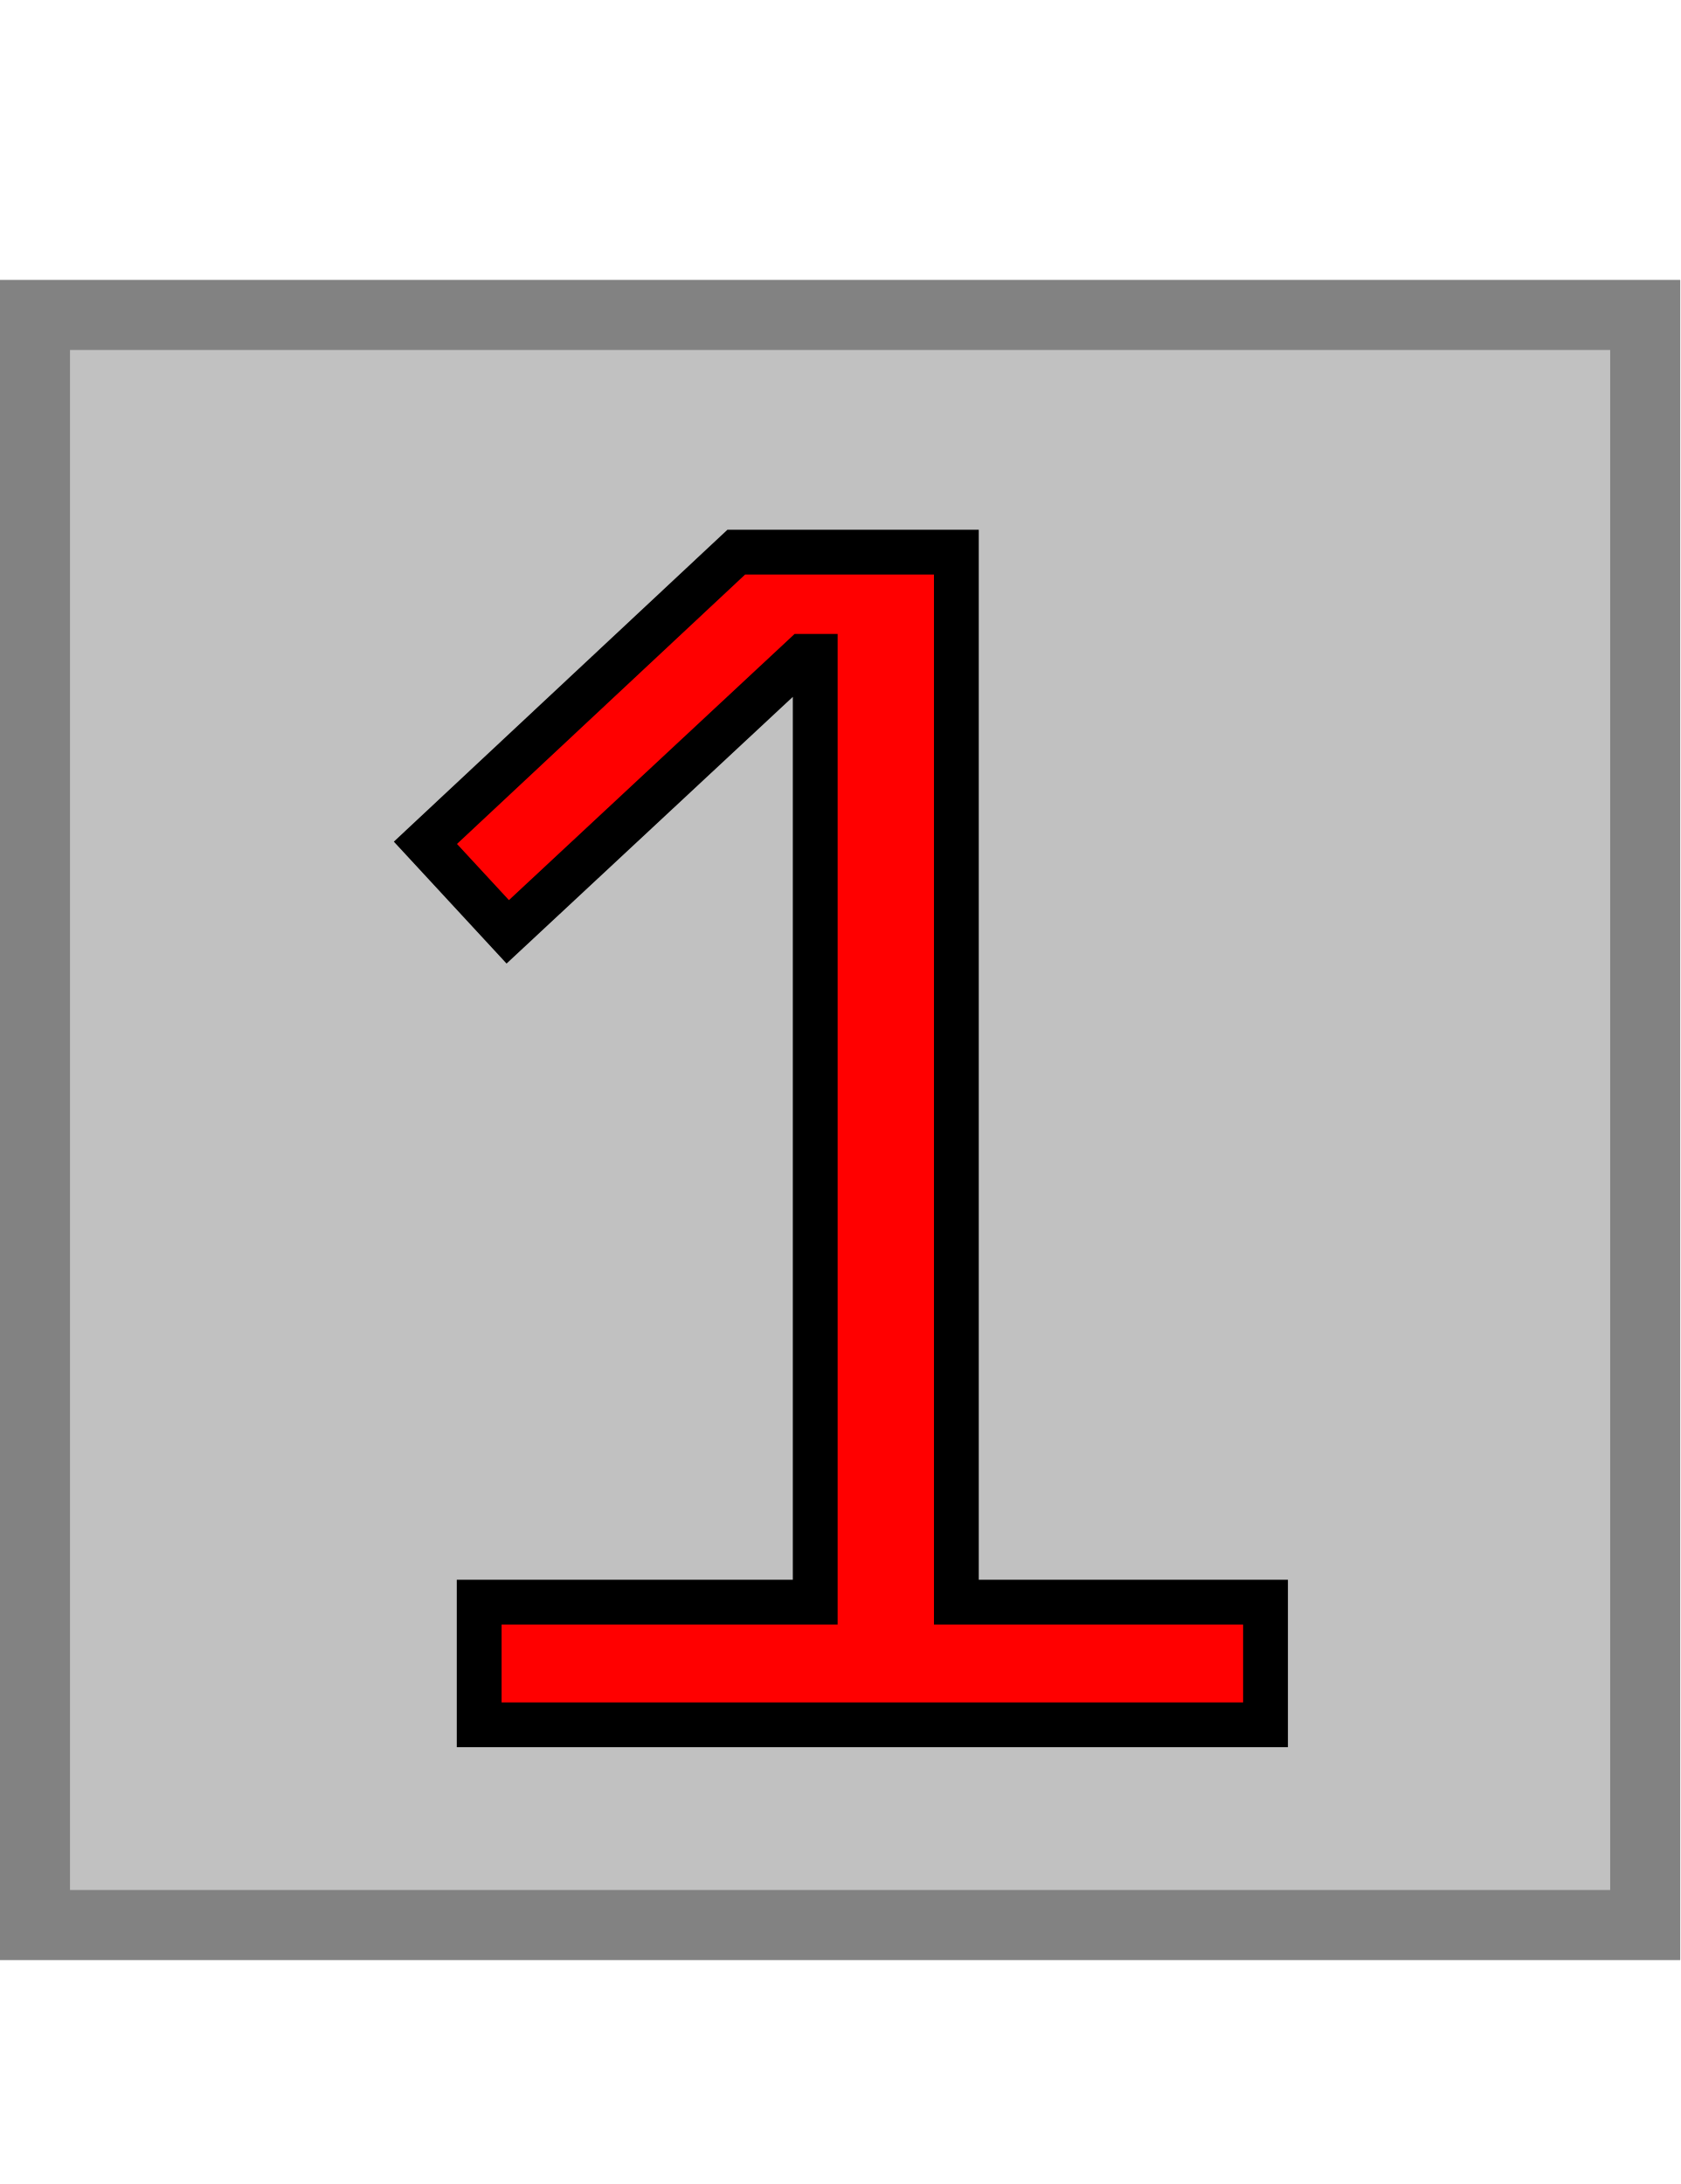
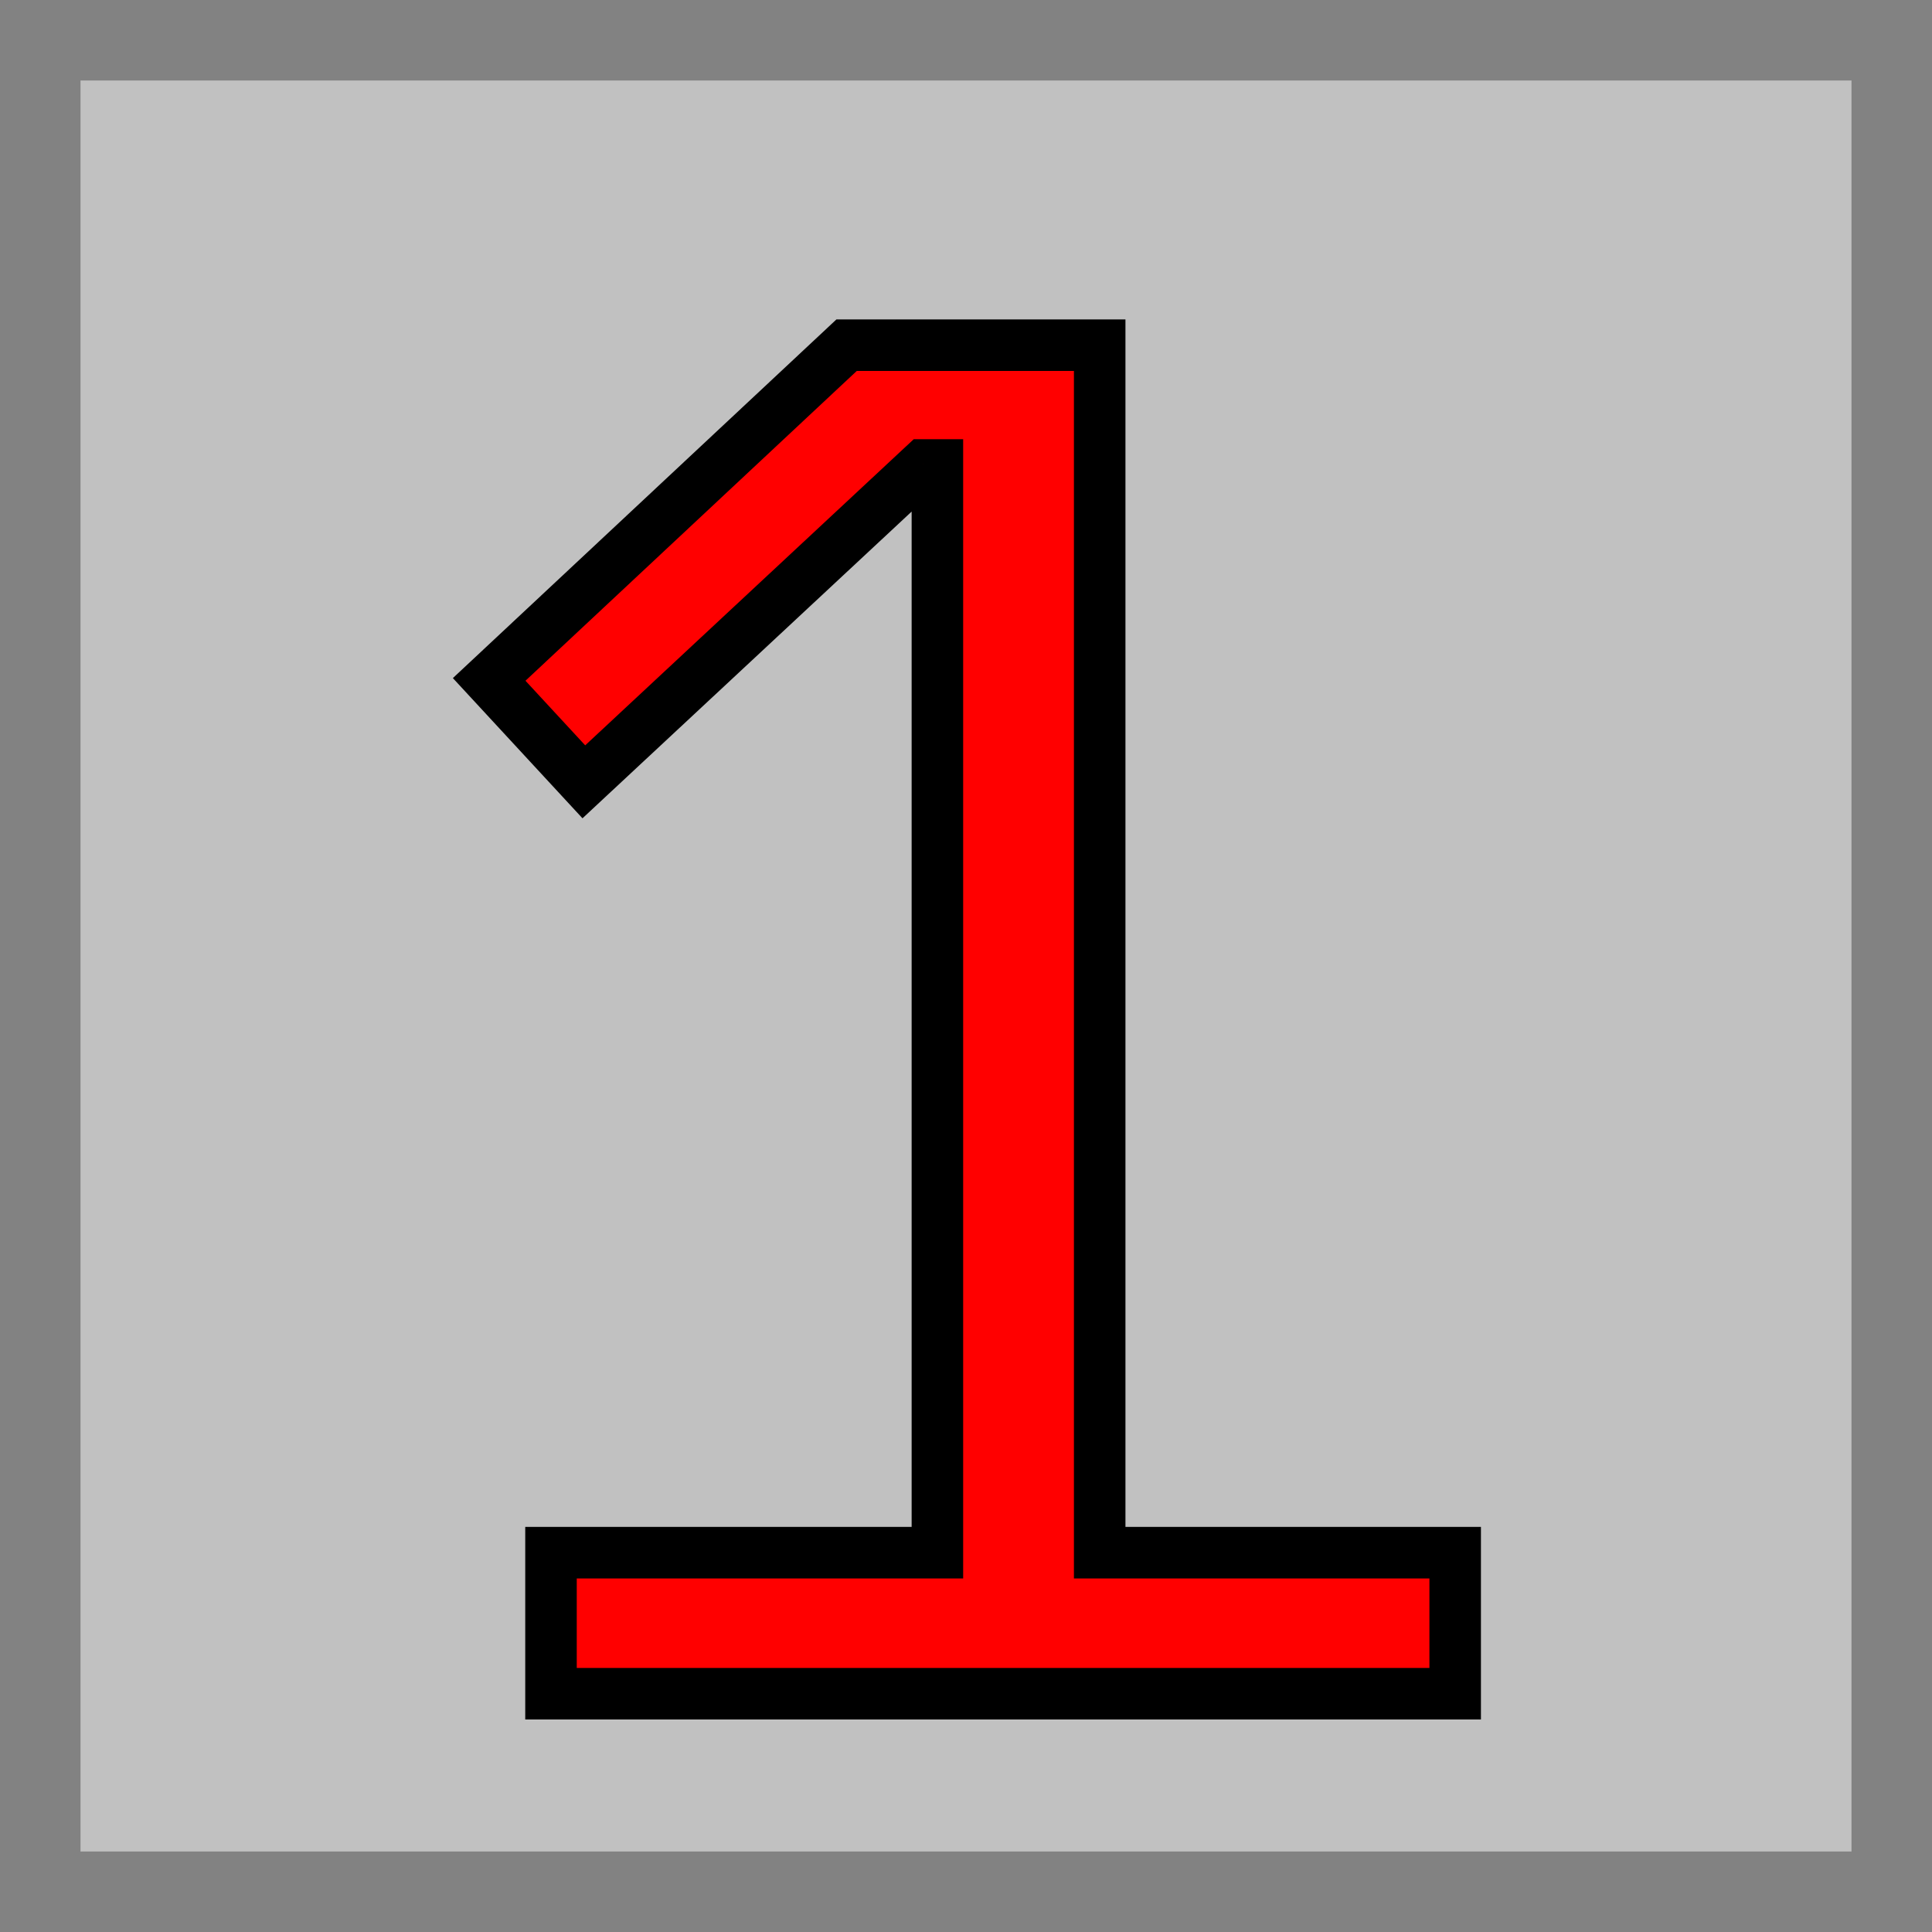
- <svg xmlns="http://www.w3.org/2000/svg" width="300" height="390" viewBox="0 0 300 390" fill="none">
-   <path d="M0 50H300V350H0V50Z" fill="#C1C1C1" />
-   <path fill-rule="evenodd" clip-rule="evenodd" d="M287.5 62.5H12.5V337.5H287.5V62.5ZM0 50V350H300V50H0Z" fill="#828282" />
-   <path d="M85.559 308V286.1H145.559V117.2H143.459L90.659 166.4L75.959 150.5L131.459 98.6H170.759V286.1H225.959V308H85.559Z" fill="#FF0000" />
-   <path d="M85.559 308H81.559V312H85.559V308ZM85.559 286.1V282.1H81.559V286.1H85.559ZM145.559 286.1V290.1H149.559V286.1H145.559ZM145.559 117.2H149.559V113.2H145.559V117.2ZM143.459 117.2V113.2H141.884L140.732 114.274L143.459 117.2ZM90.659 166.4L87.722 169.115L90.448 172.064L93.385 169.326L90.659 166.4ZM75.959 150.5L73.227 147.578L70.322 150.295L73.022 153.215L75.959 150.5ZM131.459 98.6V94.6H129.88L128.727 95.678L131.459 98.6ZM170.759 98.6H174.759V94.6H170.759V98.6ZM170.759 286.1H166.759V290.1H170.759V286.1ZM225.959 286.1H229.959V282.1H225.959V286.1ZM225.959 308V312H229.959V308H225.959ZM89.559 308V286.1H81.559V308H89.559ZM85.559 290.1H145.559V282.1H85.559V290.1ZM149.559 286.1V117.2H141.559V286.1H149.559ZM145.559 113.2H143.459V121.2H145.559V113.2ZM140.732 114.274L87.932 163.474L93.385 169.326L146.186 120.126L140.732 114.274ZM93.596 163.685L78.896 147.785L73.022 153.215L87.722 169.115L93.596 163.685ZM78.691 153.422L134.191 101.522L128.727 95.678L73.227 147.578L78.691 153.422ZM131.459 102.6H170.759V94.6H131.459V102.6ZM166.759 98.6V286.1H174.759V98.6H166.759ZM170.759 290.1H225.959V282.1H170.759V290.1ZM221.959 286.1V308H229.959V286.1H221.959ZM225.959 304H85.559V312H225.959V304Z" fill="black" />
+ <svg xmlns="http://www.w3.org/2000/svg" width="300" height="300" viewBox="0 0 300 300" fill="none">
+   <path d="M0 0H300V300H0V0Z" fill="#C1C1C1" />
+   <path fill-rule="evenodd" clip-rule="evenodd" d="M287.5 12.5H12.5V287.5H287.5V12.5ZM0 0V300H300V0H0Z" fill="#828282" />
+   <path d="M85.559 263V241.1H145.559V72.2H143.459L90.659 121.4L75.959 105.5L131.459 53.6H170.759V241.1H225.959V263H85.559Z" fill="#FF0000" />
+   <path d="M85.559 263H81.559V267H85.559V263ZM85.559 241.1V237.1H81.559V241.1H85.559ZM145.559 241.1V245.1H149.559V241.1H145.559ZM145.559 72.2H149.559V68.2H145.559V72.2ZM143.459 72.2V68.2H141.884L140.732 69.274L143.459 72.2ZM90.659 121.4L87.722 124.115L90.448 127.064L93.385 124.326L90.659 121.4ZM75.959 105.5L73.227 102.578L70.322 105.295L73.022 108.215L75.959 105.5ZM131.459 53.6V49.6H129.88L128.727 50.678L131.459 53.6ZM170.759 53.6H174.759V49.6H170.759V53.6ZM170.759 241.1H166.759V245.1H170.759V241.1ZM225.959 241.1H229.959V237.1H225.959V241.1ZM225.959 263V267H229.959V263H225.959ZM89.559 263V241.1H81.559V263H89.559ZM85.559 245.1H145.559V237.1H85.559V245.1ZM149.559 241.1V72.2H141.559V241.1H149.559ZM145.559 68.2H143.459V76.2H145.559V68.2ZM140.732 69.274L87.932 118.474L93.385 124.326L146.186 75.126L140.732 69.274ZM93.596 118.685L78.896 102.785L73.022 108.215L87.722 124.115L93.596 118.685ZM78.691 108.422L134.191 56.522L128.727 50.678L73.227 102.578L78.691 108.422ZM131.459 57.6H170.759V49.6H131.459V57.6ZM166.759 53.6V241.1H174.759V53.6H166.759ZM170.759 245.1H225.959V237.1H170.759V245.1ZM221.959 241.1V263H229.959V241.1H221.959ZM225.959 259H85.559V267H225.959V259Z" fill="black" />
</svg>
